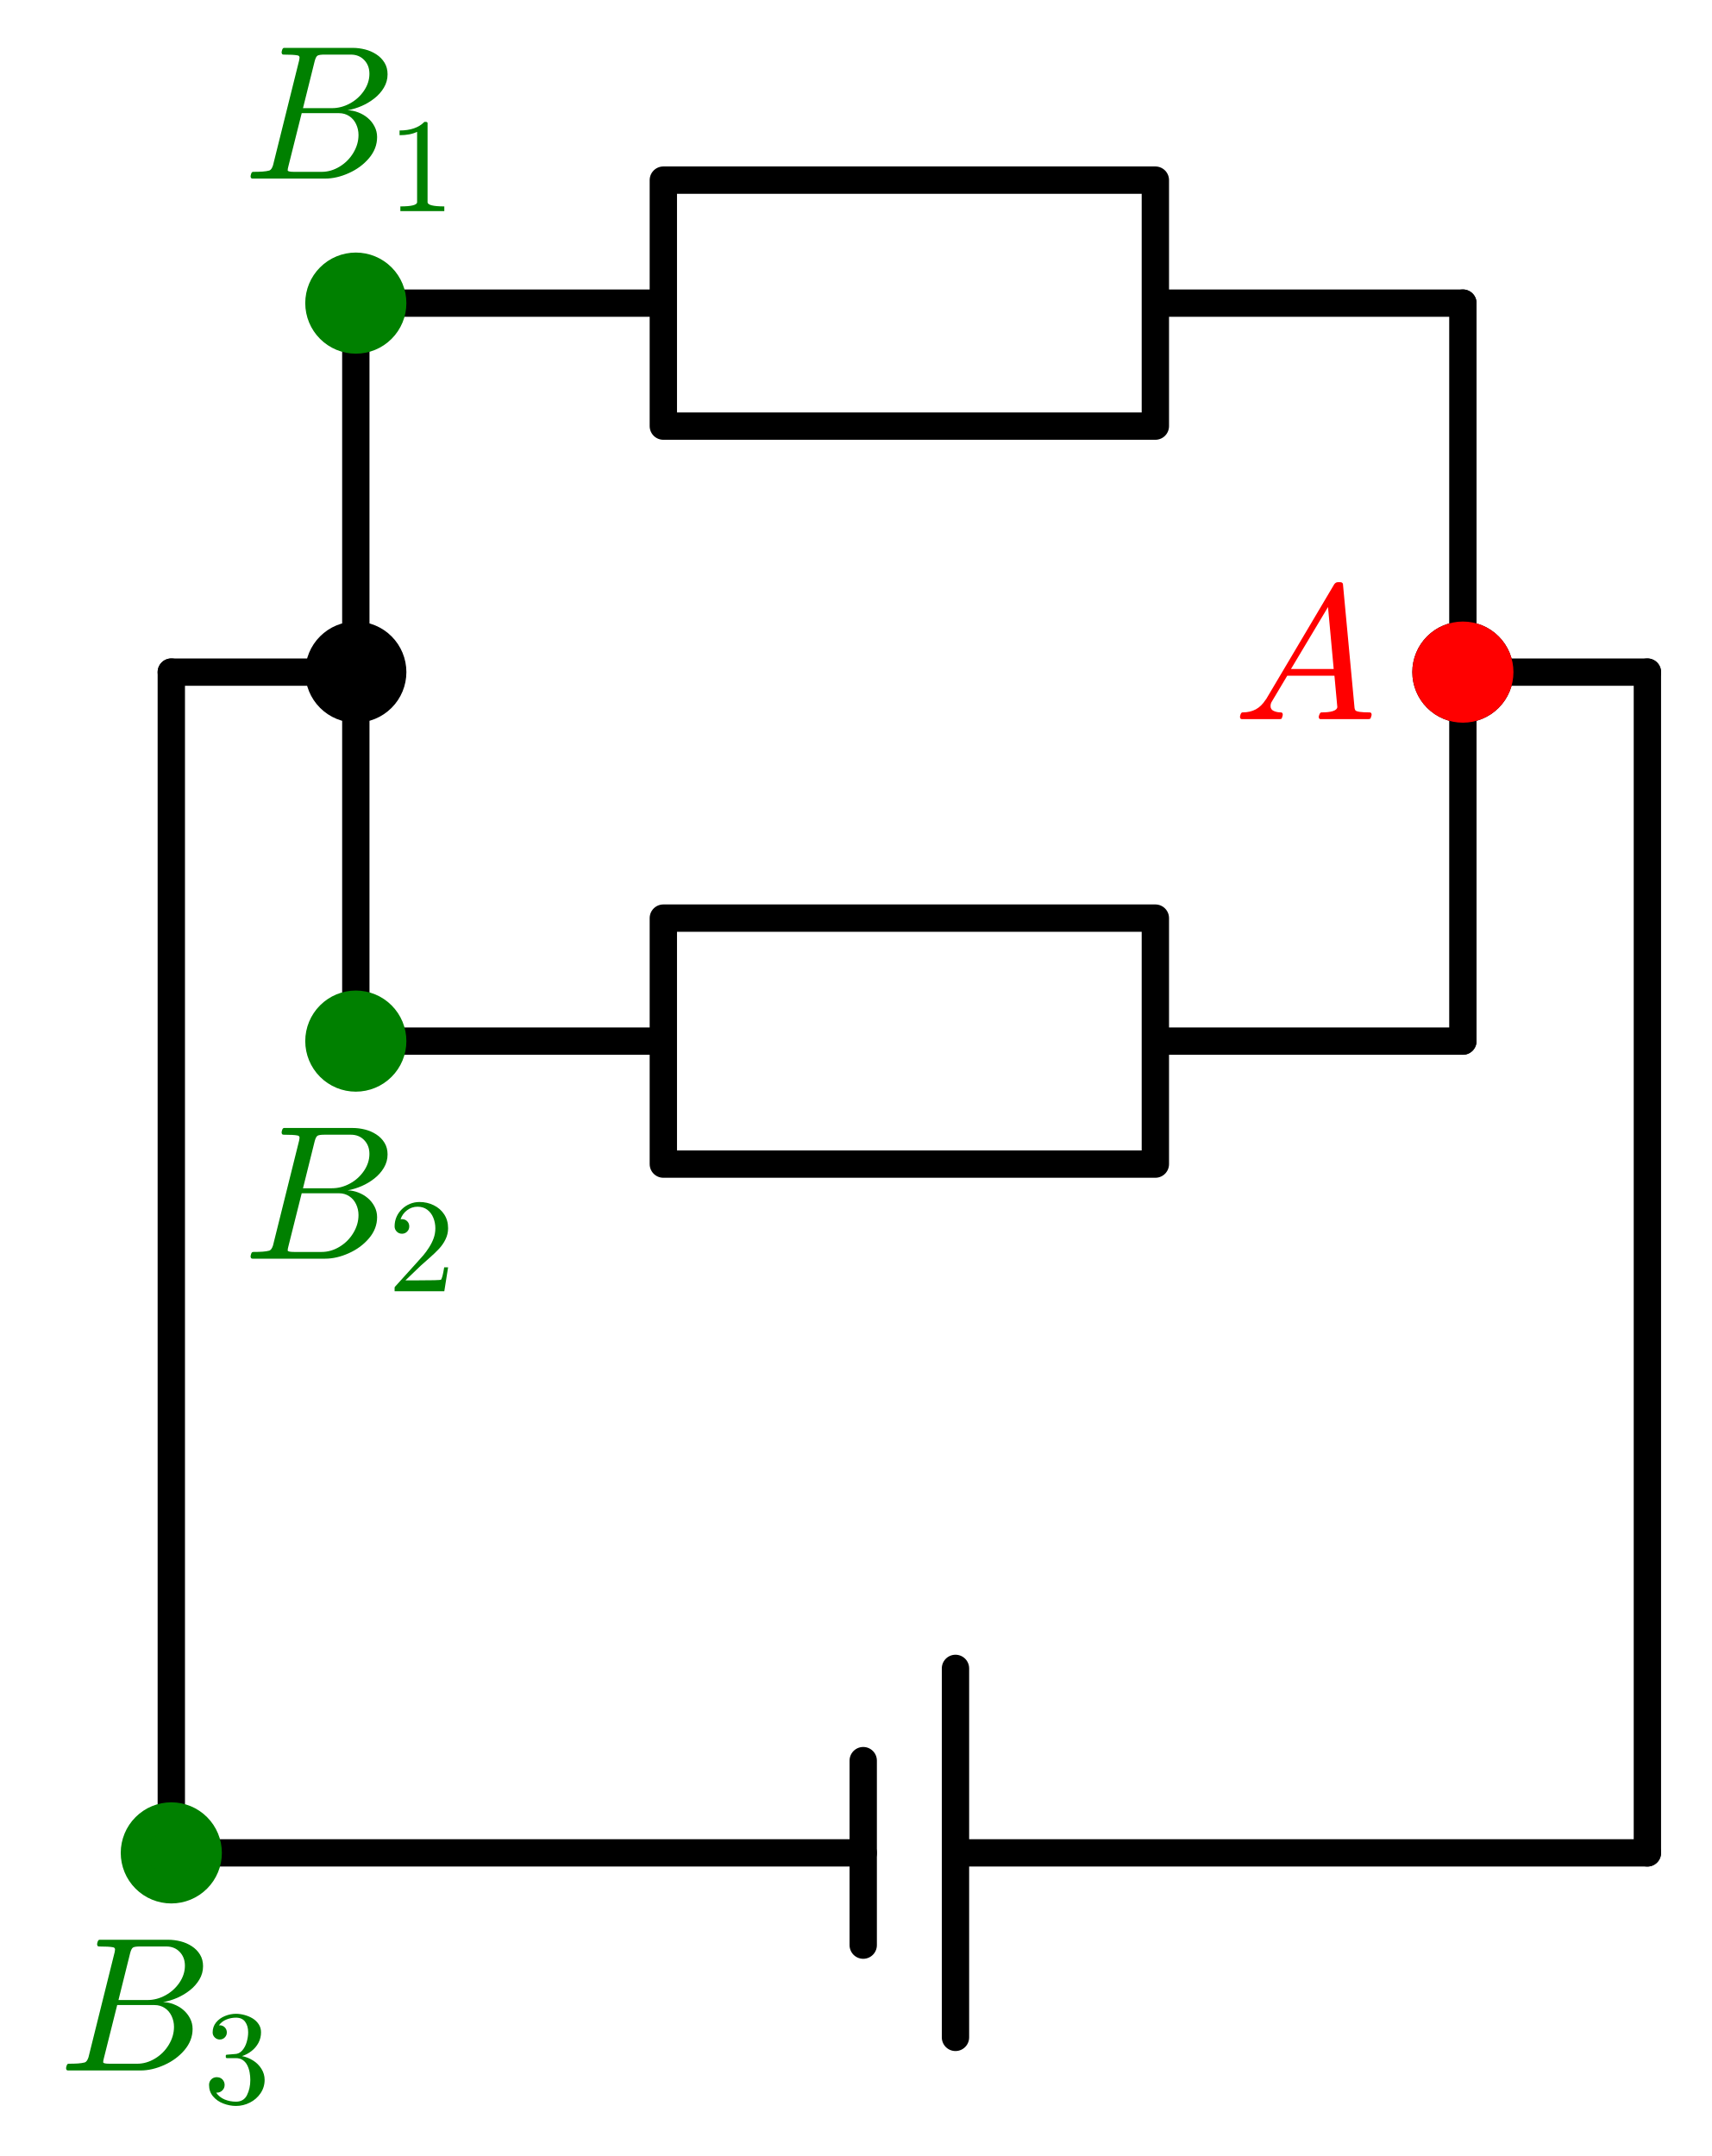
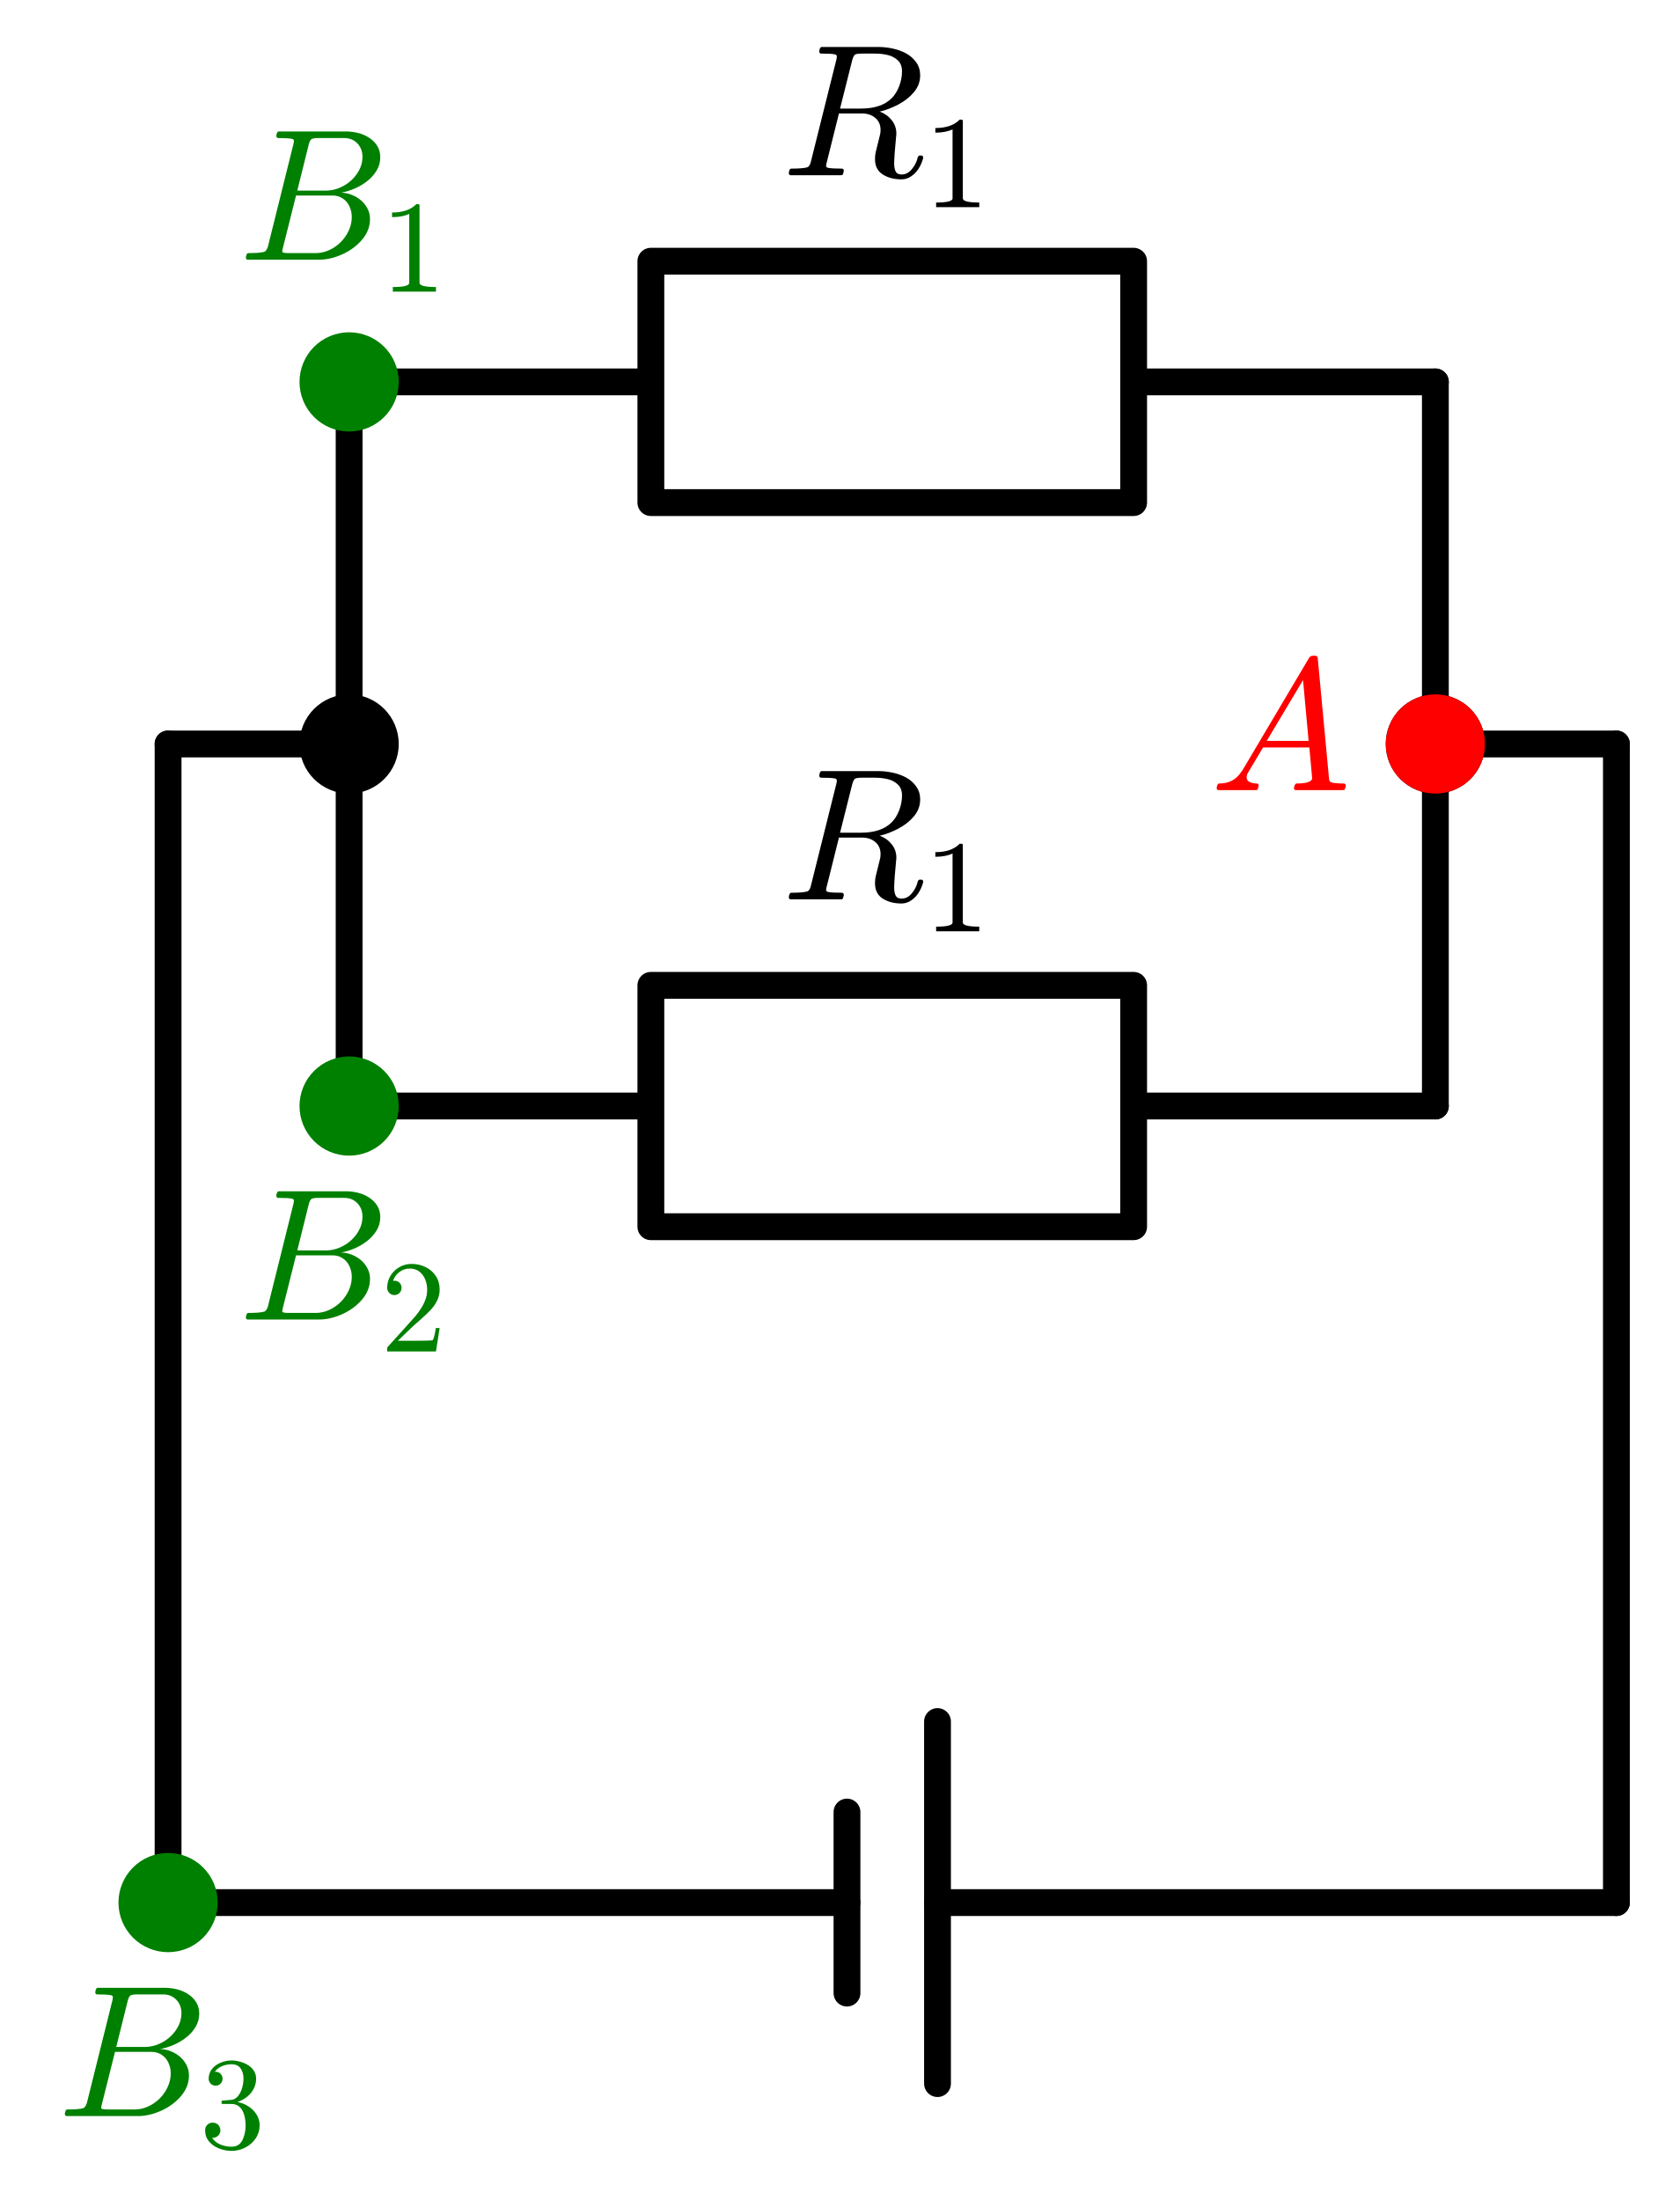
- <svg xmlns="http://www.w3.org/2000/svg" xmlns:xlink="http://www.w3.org/1999/xlink" width="125.214pt" height="157.76pt" viewBox="0 0 125.214 157.76" version="1.1">
+ <svg xmlns="http://www.w3.org/2000/svg" xmlns:xlink="http://www.w3.org/1999/xlink" width="125.214pt" height="164.06pt" viewBox="0 0 125.214 164.06" version="1.1">
  <defs>
    <style type="text/css">*{stroke-linejoin: round; stroke-linecap: butt}</style>
  </defs>
  <g id="figure_1">
    <g id="patch_1">
-       <path d="M 0 157.76  L 125.214 157.76  L 125.214 0  L 0 0  L 0 157.76  z " style="fill: none" />
+       <path d="M 0 164.06  L 125.214 164.06  L 125.214 0  L 0 0  L 0 164.06  z " style="fill: none" />
    </g>
    <g id="axes_1">
      <g id="line2d_1">
-         <path d="M 120.534 135.58  L 69.909 135.58  M 63.159 135.58  L 12.534 135.58  " clip-path="url(#p12eba5f560)" style="fill: none; stroke: #000000; stroke-width: 2; stroke-linecap: round" />
+         <path d="M 120.534 141.88  L 69.909 141.88  M 63.159 141.88  L 12.534 141.88  " clip-path="url(#pa519f7be94)" style="fill: none; stroke: #000000; stroke-width: 2; stroke-linecap: round" />
      </g>
      <g id="line2d_2">
-         <path d="M 69.909 149.08  L 69.909 122.08  " clip-path="url(#p12eba5f560)" style="fill: none; stroke: #000000; stroke-width: 2; stroke-linecap: round" />
+         <path d="M 69.909 155.38  L 69.909 128.38  " clip-path="url(#pa519f7be94)" style="fill: none; stroke: #000000; stroke-width: 2; stroke-linecap: round" />
      </g>
      <g id="line2d_3">
-         <path d="M 63.159 142.33  L 63.159 128.83  " clip-path="url(#p12eba5f560)" style="fill: none; stroke: #000000; stroke-width: 2; stroke-linecap: round" />
+         <path d="M 63.159 148.63  L 63.159 135.13  " clip-path="url(#pa519f7be94)" style="fill: none; stroke: #000000; stroke-width: 2; stroke-linecap: round" />
      </g>
      <g id="line2d_4">
-         <path d="M 12.534 135.58  L 12.534 92.38  L 12.534 49.18  " clip-path="url(#p12eba5f560)" style="fill: none; stroke: #000000; stroke-width: 2; stroke-linecap: round" />
+         <path d="M 12.534 141.88  L 12.534 98.68  L 12.534 55.48  " clip-path="url(#pa519f7be94)" style="fill: none; stroke: #000000; stroke-width: 2; stroke-linecap: round" />
      </g>
      <g id="line2d_5">
-         <path d="M 12.534 49.18  L 19.284 49.18  L 26.034 49.18  " clip-path="url(#p12eba5f560)" style="fill: none; stroke: #000000; stroke-width: 2; stroke-linecap: round" />
+         <path d="M 12.534 55.48  L 19.284 55.48  L 26.034 55.48  " clip-path="url(#pa519f7be94)" style="fill: none; stroke: #000000; stroke-width: 2; stroke-linecap: round" />
      </g>
      <g id="line2d_6">
-         <path d="M 26.034 49.18  L 26.034 35.68  L 26.034 22.18  " clip-path="url(#p12eba5f560)" style="fill: none; stroke: #000000; stroke-width: 2; stroke-linecap: round" />
+         <path d="M 26.034 55.48  L 26.034 41.98  L 26.034 28.48  " clip-path="url(#pa519f7be94)" style="fill: none; stroke: #000000; stroke-width: 2; stroke-linecap: round" />
      </g>
      <g id="line2d_7">
-         <path d="M 26.034 22.18  L 48.534 22.18  L 48.534 13.18  L 84.534 13.18  L 84.534 31.18  L 48.534 31.18  L 48.534 22.18  M 84.534 22.18  L 107.034 22.18  " clip-path="url(#p12eba5f560)" style="fill: none; stroke: #000000; stroke-width: 2; stroke-linecap: round" />
+         <path d="M 26.034 28.48  L 48.534 28.48  L 48.534 19.48  L 84.534 19.48  L 84.534 37.48  L 48.534 37.48  L 48.534 28.48  M 84.534 28.48  L 107.034 28.48  " clip-path="url(#pa519f7be94)" style="fill: none; stroke: #000000; stroke-width: 2; stroke-linecap: round" />
      </g>
      <g id="line2d_8">
-         <path d="M 107.034 22.18  L 107.034 35.68  L 107.034 49.18  " clip-path="url(#p12eba5f560)" style="fill: none; stroke: #000000; stroke-width: 2; stroke-linecap: round" />
+         <path d="M 107.034 28.48  L 107.034 41.98  L 107.034 55.48  " clip-path="url(#pa519f7be94)" style="fill: none; stroke: #000000; stroke-width: 2; stroke-linecap: round" />
      </g>
      <g id="line2d_9">
-         <path d="M 26.034 49.18  L 26.034 62.68  L 26.034 76.18  " clip-path="url(#p12eba5f560)" style="fill: none; stroke: #000000; stroke-width: 2; stroke-linecap: round" />
+         <path d="M 26.034 55.48  L 26.034 68.98  L 26.034 82.48  " clip-path="url(#pa519f7be94)" style="fill: none; stroke: #000000; stroke-width: 2; stroke-linecap: round" />
      </g>
      <g id="line2d_10">
-         <path d="M 26.034 76.18  L 48.534 76.18  L 48.534 67.18  L 84.534 67.18  L 84.534 85.18  L 48.534 85.18  L 48.534 76.18  M 84.534 76.18  L 107.034 76.18  " clip-path="url(#p12eba5f560)" style="fill: none; stroke: #000000; stroke-width: 2; stroke-linecap: round" />
+         <path d="M 26.034 82.48  L 48.534 82.48  L 48.534 73.48  L 84.534 73.48  L 84.534 91.48  L 48.534 91.48  L 48.534 82.48  M 84.534 82.48  L 107.034 82.48  " clip-path="url(#pa519f7be94)" style="fill: none; stroke: #000000; stroke-width: 2; stroke-linecap: round" />
      </g>
      <g id="line2d_11">
-         <path d="M 107.034 76.18  L 107.034 62.68  L 107.034 49.18  " clip-path="url(#p12eba5f560)" style="fill: none; stroke: #000000; stroke-width: 2; stroke-linecap: round" />
+         <path d="M 107.034 82.48  L 107.034 68.98  L 107.034 55.48  " clip-path="url(#pa519f7be94)" style="fill: none; stroke: #000000; stroke-width: 2; stroke-linecap: round" />
      </g>
      <g id="line2d_12">
-         <path d="M 107.034 49.18  L 113.784 49.18  L 120.534 49.18  " clip-path="url(#p12eba5f560)" style="fill: none; stroke: #000000; stroke-width: 2; stroke-linecap: round" />
+         <path d="M 107.034 55.48  L 113.784 55.48  L 120.534 55.48  " clip-path="url(#pa519f7be94)" style="fill: none; stroke: #000000; stroke-width: 2; stroke-linecap: round" />
      </g>
      <g id="line2d_13">
-         <path d="M 120.534 49.18  L 120.534 92.38  L 120.534 135.58  " clip-path="url(#p12eba5f560)" style="fill: none; stroke: #000000; stroke-width: 2; stroke-linecap: round" />
+         <path d="M 120.534 55.48  L 120.534 98.68  L 120.534 141.88  " clip-path="url(#pa519f7be94)" style="fill: none; stroke: #000000; stroke-width: 2; stroke-linecap: round" />
      </g>
      <g id="patch_2">
-         <path d="M 26.034 51.88  C 26.75 51.88 27.437 51.596 27.943 51.089  C 28.45 50.583 28.734 49.896 28.734 49.18  C 28.734 48.464 28.45 47.777 27.943 47.271  C 27.437 46.764 26.75 46.48 26.034 46.48  C 25.318 46.48 24.631 46.764 24.125 47.271  C 23.618 47.777 23.334 48.464 23.334 49.18  C 23.334 49.896 23.618 50.583 24.125 51.089  C 24.631 51.596 25.318 51.88 26.034 51.88  z " clip-path="url(#p12eba5f560)" style="stroke: #000000; stroke-width: 2; stroke-linejoin: miter" />
+         <path d="M 26.034 58.18  C 26.75 58.18 27.437 57.896 27.943 57.389  C 28.45 56.883 28.734 56.196 28.734 55.48  C 28.734 54.764 28.45 54.077 27.943 53.571  C 27.437 53.064 26.75 52.78 26.034 52.78  C 25.318 52.78 24.631 53.064 24.125 53.571  C 23.618 54.077 23.334 54.764 23.334 55.48  C 23.334 56.196 23.618 56.883 24.125 57.389  C 24.631 57.896 25.318 58.18 26.034 58.18  z " clip-path="url(#pa519f7be94)" style="stroke: #000000; stroke-width: 2; stroke-linejoin: miter" />
+       </g>
+       <g id="text_1">
+         <g transform="translate(58.274 13.16313) scale(0.14 -0.14)">
+           <defs>
+             <path id="Cmmi10-52" d="M 313 0  Q 250 0 250 84  Q 253 100 262 139  Q 272 178 289 201  Q 306 225 331 225  Q 722 225 878 269  Q 959 297 997 441  L 1875 3956  Q 1888 4019 1888 4044  Q 1888 4113 1813 4122  Q 1691 4147 1350 4147  Q 1288 4147 1288 4231  Q 1291 4247 1300 4286  Q 1309 4325 1326 4348  Q 1344 4372 1369 4372  L 3309 4372  Q 3541 4372 3791 4319  Q 4041 4266 4250 4152  Q 4459 4038 4593 3848  Q 4728 3659 4728 3406  Q 4728 3084 4515 2831  Q 4303 2578 3978 2408  Q 3653 2238 3347 2169  Q 3597 2078 3756 1879  Q 3916 1681 3916 1422  Q 3916 1388 3914 1370  Q 3913 1353 3909 1331  L 3859 763  Q 3853 638 3847 550  Q 3841 463 3841 409  Q 3841 234 3892 129  Q 3944 25 4097 25  Q 4297 25 4448 211  Q 4600 397 4647 616  Q 4675 672 4709 672  L 4769 672  Q 4831 672 4831 588  Q 4784 403 4682 237  Q 4581 72 4426 -34  Q 4272 -141 4091 -141  Q 3716 -141 3452 26  Q 3188 194 3188 550  Q 3188 684 3213 788  L 3353 1356  Q 3378 1434 3378 1538  Q 3378 1803 3198 1954  Q 3019 2106 2747 2106  L 1959 2106  L 1538 416  Q 1522 363 1522 325  Q 1522 259 1600 250  Q 1722 225 2059 225  Q 2125 225 2125 141  Q 2103 50 2090 25  Q 2078 0 2016 0  L 313 0  z M 1997 2272  L 2706 2272  Q 3403 2272 3756 2625  Q 3919 2788 4014 3039  Q 4109 3291 4109 3541  Q 4109 3778 3970 3912  Q 3831 4047 3626 4097  Q 3422 4147 3175 4147  L 2747 4147  Q 2572 4147 2515 4117  Q 2459 4088 2413 3928  L 1997 2272  z " transform="scale(0.015625)" />
+             <path id="Cmr10-31" d="M 594 0  L 594 225  Q 1394 225 1394 428  L 1394 3788  Q 1063 3628 556 3628  L 556 3853  Q 1341 3853 1741 4263  L 1831 4263  Q 1853 4263 1873 4245  Q 1894 4228 1894 4206  L 1894 428  Q 1894 225 2694 225  L 2694 0  L 594 0  z " transform="scale(0.015625)" />
+           </defs>
+           <use xlink:href="#Cmmi10-52" transform="translate(0 0.6875)" />
+           <use xlink:href="#Cmr10-31" transform="translate(75.87891 -16.31875) scale(0.7)" />
+         </g>
+       </g>
+       <g id="text_2">
+         <g transform="translate(58.274 67.16312) scale(0.14 -0.14)">
+           <use xlink:href="#Cmmi10-52" transform="translate(0 0.6875)" />
+           <use xlink:href="#Cmr10-31" transform="translate(75.87891 -16.31875) scale(0.7)" />
+         </g>
      </g>
      <g id="patch_3">
-         <path d="M 107.034 51.88  C 107.75 51.88 108.437 51.596 108.943 51.089  C 109.45 50.583 109.734 49.896 109.734 49.18  C 109.734 48.464 109.45 47.777 108.943 47.271  C 108.437 46.764 107.75 46.48 107.034 46.48  C 106.318 46.48 105.631 46.764 105.125 47.271  C 104.618 47.777 104.334 48.464 104.334 49.18  C 104.334 49.896 104.618 50.583 105.125 51.089  C 105.631 51.596 106.318 51.88 107.034 51.88  z " clip-path="url(#p12eba5f560)" style="stroke: #000000; stroke-width: 2; stroke-linejoin: miter" />
+         <path d="M 107.034 58.18  C 107.75 58.18 108.437 57.896 108.943 57.389  C 109.45 56.883 109.734 56.196 109.734 55.48  C 109.734 54.764 109.45 54.077 108.943 53.571  C 108.437 53.064 107.75 52.78 107.034 52.78  C 106.318 52.78 105.631 53.064 105.125 53.571  C 104.618 54.077 104.334 54.764 104.334 55.48  C 104.334 56.196 104.618 56.883 105.125 57.389  C 105.631 57.896 106.318 58.18 107.034 58.18  z " clip-path="url(#pa519f7be94)" style="stroke: #000000; stroke-width: 2; stroke-linejoin: miter" />
      </g>
      <g id="patch_4">
-         <path d="M 12.534 138.28  C 13.25 138.28 13.937 137.996 14.443 137.489  C 14.95 136.983 15.234 136.296 15.234 135.58  C 15.234 134.864 14.95 134.177 14.443 133.671  C 13.937 133.164 13.25 132.88 12.534 132.88  C 11.818 132.88 11.131 133.164 10.625 133.671  C 10.118 134.177 9.834 134.864 9.834 135.58  C 9.834 136.296 10.118 136.983 10.625 137.489  C 11.131 137.996 11.818 138.28 12.534 138.28  z " clip-path="url(#p12eba5f560)" style="fill: #008000; stroke: #008000; stroke-width: 2; stroke-linejoin: miter" />
+         <path d="M 12.534 144.58  C 13.25 144.58 13.937 144.296 14.443 143.789  C 14.95 143.283 15.234 142.596 15.234 141.88  C 15.234 141.164 14.95 140.477 14.443 139.971  C 13.937 139.464 13.25 139.18 12.534 139.18  C 11.818 139.18 11.131 139.464 10.625 139.971  C 10.118 140.477 9.834 141.164 9.834 141.88  C 9.834 142.596 10.118 143.283 10.625 143.789  C 11.131 144.296 11.818 144.58 12.534 144.58  z " clip-path="url(#pa519f7be94)" style="fill: #008000; stroke: #008000; stroke-width: 2; stroke-linejoin: miter" />
      </g>
-       <g id="text_1">
-         <g style="fill: #008000" transform="translate(4.274 151.5969) scale(0.14 -0.14)">
+       <g id="text_3">
+         <g style="fill: #008000" transform="translate(4.274 157.8969) scale(0.14 -0.14)">
          <defs>
            <path id="Cmmi10-42" d="M 319 0  Q 256 0 256 84  Q 259 100 268 137  Q 278 175 293 200  Q 309 225 341 225  Q 522 225 656 234  Q 791 244 884 269  Q 959 297 1006 441  L 1881 3956  Q 1894 4019 1894 4044  Q 1894 4113 1819 4122  Q 1697 4147 1356 4147  Q 1294 4147 1294 4231  Q 1297 4247 1306 4286  Q 1316 4325 1333 4348  Q 1350 4372 1375 4372  L 3669 4372  Q 3878 4372 4083 4320  Q 4288 4269 4461 4156  Q 4634 4044 4736 3876  Q 4838 3709 4838 3488  Q 4838 3247 4714 3040  Q 4591 2834 4395 2681  Q 4200 2528 3973 2429  Q 3747 2331 3500 2284  Q 3675 2284 3854 2215  Q 4034 2147 4175 2028  Q 4316 1909 4402 1743  Q 4488 1578 4488 1388  Q 4488 1003 4219 684  Q 3950 366 3542 183  Q 3134 0 2753 0  L 319 0  z M 1497 275  Q 1497 225 1716 225  L 2631 225  Q 2944 225 3231 398  Q 3519 572 3692 859  Q 3866 1147 3866 1459  Q 3866 1650 3786 1820  Q 3706 1991 3556 2089  Q 3406 2188 3213 2188  L 1966 2188  L 1522 416  Q 1497 328 1497 275  z M 2009 2356  L 2981 2356  Q 3288 2356 3577 2512  Q 3866 2669 4048 2937  Q 4231 3206 4231 3506  Q 4231 3784 4057 3965  Q 3884 4147 3609 4147  L 2731 4147  Q 2559 4147 2500 4115  Q 2441 4084 2400 3928  L 2009 2356  z " transform="scale(0.015625)" />
            <path id="Cmr10-33" d="M 609 494  Q 759 275 1012 169  Q 1266 63 1556 63  Q 1928 63 2084 380  Q 2241 697 2241 1100  Q 2241 1281 2208 1462  Q 2175 1644 2097 1800  Q 2019 1956 1883 2050  Q 1747 2144 1550 2144  L 1125 2144  Q 1069 2144 1069 2203  L 1069 2259  Q 1069 2309 1125 2309  L 1478 2338  Q 1703 2338 1851 2506  Q 2000 2675 2069 2917  Q 2138 3159 2138 3378  Q 2138 3684 1994 3881  Q 1850 4078 1556 4078  Q 1313 4078 1091 3986  Q 869 3894 738 3706  Q 750 3709 759 3711  Q 769 3713 781 3713  Q 925 3713 1022 3613  Q 1119 3513 1119 3372  Q 1119 3234 1022 3134  Q 925 3034 781 3034  Q 641 3034 541 3134  Q 441 3234 441 3372  Q 441 3647 606 3850  Q 772 4053 1033 4158  Q 1294 4263 1556 4263  Q 1750 4263 1965 4205  Q 2181 4147 2356 4039  Q 2531 3931 2642 3762  Q 2753 3594 2753 3378  Q 2753 3109 2633 2881  Q 2513 2653 2303 2487  Q 2094 2322 1844 2241  Q 2122 2188 2372 2031  Q 2622 1875 2773 1631  Q 2925 1388 2925 1106  Q 2925 753 2731 467  Q 2538 181 2222 20  Q 1906 -141 1556 -141  Q 1256 -141 954 -26  Q 653 88 461 316  Q 269 544 269 863  Q 269 1022 375 1128  Q 481 1234 641 1234  Q 744 1234 830 1186  Q 916 1138 964 1050  Q 1013 963 1013 863  Q 1013 706 903 600  Q 794 494 641 494  L 609 494  z " transform="scale(0.015625)" />
          </defs>
          <use xlink:href="#Cmmi10-42" transform="translate(0 0.6875)" />
          <use xlink:href="#Cmr10-33" transform="translate(75.78125 -16.31875) scale(0.7)" />
        </g>
      </g>
      <g id="patch_5">
-         <path d="M 26.034 24.88  C 26.75 24.88 27.437 24.596 27.943 24.089  C 28.45 23.583 28.734 22.896 28.734 22.18  C 28.734 21.464 28.45 20.777 27.943 20.271  C 27.437 19.764 26.75 19.48 26.034 19.48  C 25.318 19.48 24.631 19.764 24.125 20.271  C 23.618 20.777 23.334 21.464 23.334 22.18  C 23.334 22.896 23.618 23.583 24.125 24.089  C 24.631 24.596 25.318 24.88 26.034 24.88  z " clip-path="url(#p12eba5f560)" style="fill: #008000; stroke: #008000; stroke-width: 2; stroke-linejoin: miter" />
+         <path d="M 26.034 31.18  C 26.75 31.18 27.437 30.896 27.943 30.389  C 28.45 29.883 28.734 29.196 28.734 28.48  C 28.734 27.764 28.45 27.077 27.943 26.571  C 27.437 26.064 26.75 25.78 26.034 25.78  C 25.318 25.78 24.631 26.064 24.125 26.571  C 23.618 27.077 23.334 27.764 23.334 28.48  C 23.334 29.196 23.618 29.883 24.125 30.389  C 24.631 30.896 25.318 31.18 26.034 31.18  z " clip-path="url(#pa519f7be94)" style="fill: #008000; stroke: #008000; stroke-width: 2; stroke-linejoin: miter" />
      </g>
-       <g id="text_2">
-         <g style="fill: #008000" transform="translate(17.774 13.16313) scale(0.14 -0.14)">
-           <defs>
-             <path id="Cmr10-31" d="M 594 0  L 594 225  Q 1394 225 1394 428  L 1394 3788  Q 1063 3628 556 3628  L 556 3853  Q 1341 3853 1741 4263  L 1831 4263  Q 1853 4263 1873 4245  Q 1894 4228 1894 4206  L 1894 428  Q 1894 225 2694 225  L 2694 0  L 594 0  z " transform="scale(0.015625)" />
-           </defs>
+       <g id="text_4">
+         <g style="fill: #008000" transform="translate(17.774 19.46313) scale(0.14 -0.14)">
          <use xlink:href="#Cmmi10-42" transform="translate(0 0.6875)" />
          <use xlink:href="#Cmr10-31" transform="translate(75.78125 -16.31875) scale(0.7)" />
        </g>
      </g>
      <g id="patch_6">
-         <path d="M 26.034 78.88  C 26.75 78.88 27.437 78.596 27.943 78.089  C 28.45 77.583 28.734 76.896 28.734 76.18  C 28.734 75.464 28.45 74.777 27.943 74.271  C 27.437 73.764 26.75 73.48 26.034 73.48  C 25.318 73.48 24.631 73.764 24.125 74.271  C 23.618 74.777 23.334 75.464 23.334 76.18  C 23.334 76.896 23.618 77.583 24.125 78.089  C 24.631 78.596 25.318 78.88 26.034 78.88  z " clip-path="url(#p12eba5f560)" style="fill: #008000; stroke: #008000; stroke-width: 2; stroke-linejoin: miter" />
+         <path d="M 26.034 85.18  C 26.75 85.18 27.437 84.896 27.943 84.389  C 28.45 83.883 28.734 83.196 28.734 82.48  C 28.734 81.764 28.45 81.077 27.943 80.571  C 27.437 80.064 26.75 79.78 26.034 79.78  C 25.318 79.78 24.631 80.064 24.125 80.571  C 23.618 81.077 23.334 81.764 23.334 82.48  C 23.334 83.196 23.618 83.883 24.125 84.389  C 24.631 84.896 25.318 85.18 26.034 85.18  z " clip-path="url(#pa519f7be94)" style="fill: #008000; stroke: #008000; stroke-width: 2; stroke-linejoin: miter" />
      </g>
-       <g id="text_3">
-         <g style="fill: #008000" transform="translate(17.774 92.19688) scale(0.14 -0.14)">
+       <g id="text_5">
+         <g style="fill: #008000" transform="translate(17.774 98.49688) scale(0.14 -0.14)">
          <defs>
            <path id="Cmr10-32" d="M 319 0  L 319 172  Q 319 188 331 206  L 1325 1306  Q 1550 1550 1690 1715  Q 1831 1881 1968 2097  Q 2106 2313 2186 2536  Q 2266 2759 2266 3009  Q 2266 3272 2169 3511  Q 2072 3750 1880 3894  Q 1688 4038 1416 4038  Q 1138 4038 916 3870  Q 694 3703 603 3438  Q 628 3444 672 3444  Q 816 3444 917 3347  Q 1019 3250 1019 3097  Q 1019 2950 917 2848  Q 816 2747 672 2747  Q 522 2747 420 2851  Q 319 2956 319 3097  Q 319 3338 409 3548  Q 500 3759 670 3923  Q 841 4088 1055 4175  Q 1269 4263 1509 4263  Q 1875 4263 2190 4108  Q 2506 3953 2690 3670  Q 2875 3388 2875 3009  Q 2875 2731 2753 2481  Q 2631 2231 2440 2026  Q 2250 1822 1953 1562  Q 1656 1303 1563 1216  L 838 519  L 1453 519  Q 1906 519 2211 526  Q 2516 534 2534 550  Q 2609 631 2688 1141  L 2875 1141  L 2694 0  L 319 0  z " transform="scale(0.015625)" />
          </defs>
          <use xlink:href="#Cmmi10-42" transform="translate(0 0.6875)" />
          <use xlink:href="#Cmr10-32" transform="translate(75.78125 -16.31875) scale(0.7)" />
        </g>
      </g>
      <g id="patch_7">
-         <path d="M 107.034 51.88  C 107.75 51.88 108.437 51.596 108.943 51.089  C 109.45 50.583 109.734 49.896 109.734 49.18  C 109.734 48.464 109.45 47.777 108.943 47.271  C 108.437 46.764 107.75 46.48 107.034 46.48  C 106.318 46.48 105.631 46.764 105.125 47.271  C 104.618 47.777 104.334 48.464 104.334 49.18  C 104.334 49.896 104.618 50.583 105.125 51.089  C 105.631 51.596 106.318 51.88 107.034 51.88  z " clip-path="url(#p12eba5f560)" style="fill: #ff0000; stroke: #ff0000; stroke-width: 2; stroke-linejoin: miter" />
+         <path d="M 107.034 58.18  C 107.75 58.18 108.437 57.896 108.943 57.389  C 109.45 56.883 109.734 56.196 109.734 55.48  C 109.734 54.764 109.45 54.077 108.943 53.571  C 108.437 53.064 107.75 52.78 107.034 52.78  C 106.318 52.78 105.631 53.064 105.125 53.571  C 104.618 54.077 104.334 54.764 104.334 55.48  C 104.334 56.196 104.618 56.883 105.125 57.389  C 105.631 57.896 106.318 58.18 107.034 58.18  z " clip-path="url(#pa519f7be94)" style="fill: #ff0000; stroke: #ff0000; stroke-width: 2; stroke-linejoin: miter" />
      </g>
-       <g id="text_4">
-         <g style="fill: #ff0000" transform="translate(90.234 52.68) scale(0.14 -0.14)">
+       <g id="text_6">
+         <g style="fill: #ff0000" transform="translate(90.234 58.98) scale(0.14 -0.14)">
          <defs>
            <path id="Cmmi10-41" d="M 288 0  Q 225 0 225 84  Q 250 225 306 225  Q 566 225 755 328  Q 944 431 1081 647  Q 1094 659 1094 659  L 3378 4513  Q 3428 4581 3500 4581  L 3584 4581  Q 3603 4581 3622 4573  Q 3641 4566 3655 4548  Q 3669 4531 3669 4513  L 4056 378  Q 4056 350 4084 294  Q 4147 225 4563 225  Q 4628 225 4628 141  Q 4606 56 4592 28  Q 4578 0 4519 0  L 2919 0  Q 2859 0 2859 84  Q 2894 225 2944 225  Q 3450 225 3481 397  L 3384 1453  L 1806 1453  L 1294 594  Q 1247 525 1247 434  Q 1247 322 1355 273  Q 1463 225 1594 225  Q 1656 225 1656 141  Q 1634 50 1621 25  Q 1609 0 1550 0  L 288 0  z M 1931 1678  L 3359 1678  L 3169 3750  L 1931 1678  z " transform="scale(0.015625)" />
          </defs>
          <use xlink:href="#Cmmi10-41" transform="translate(0 0.421875)" />
        </g>
      </g>
    </g>
  </g>
  <defs>
-     <clipPath id="p12eba5f560">
-       <rect x="0" y="0" width="125.214" height="157.76" />
+     <clipPath id="pa519f7be94">
+       <rect x="0" y="0" width="125.214" height="164.06" />
    </clipPath>
  </defs>
</svg>
